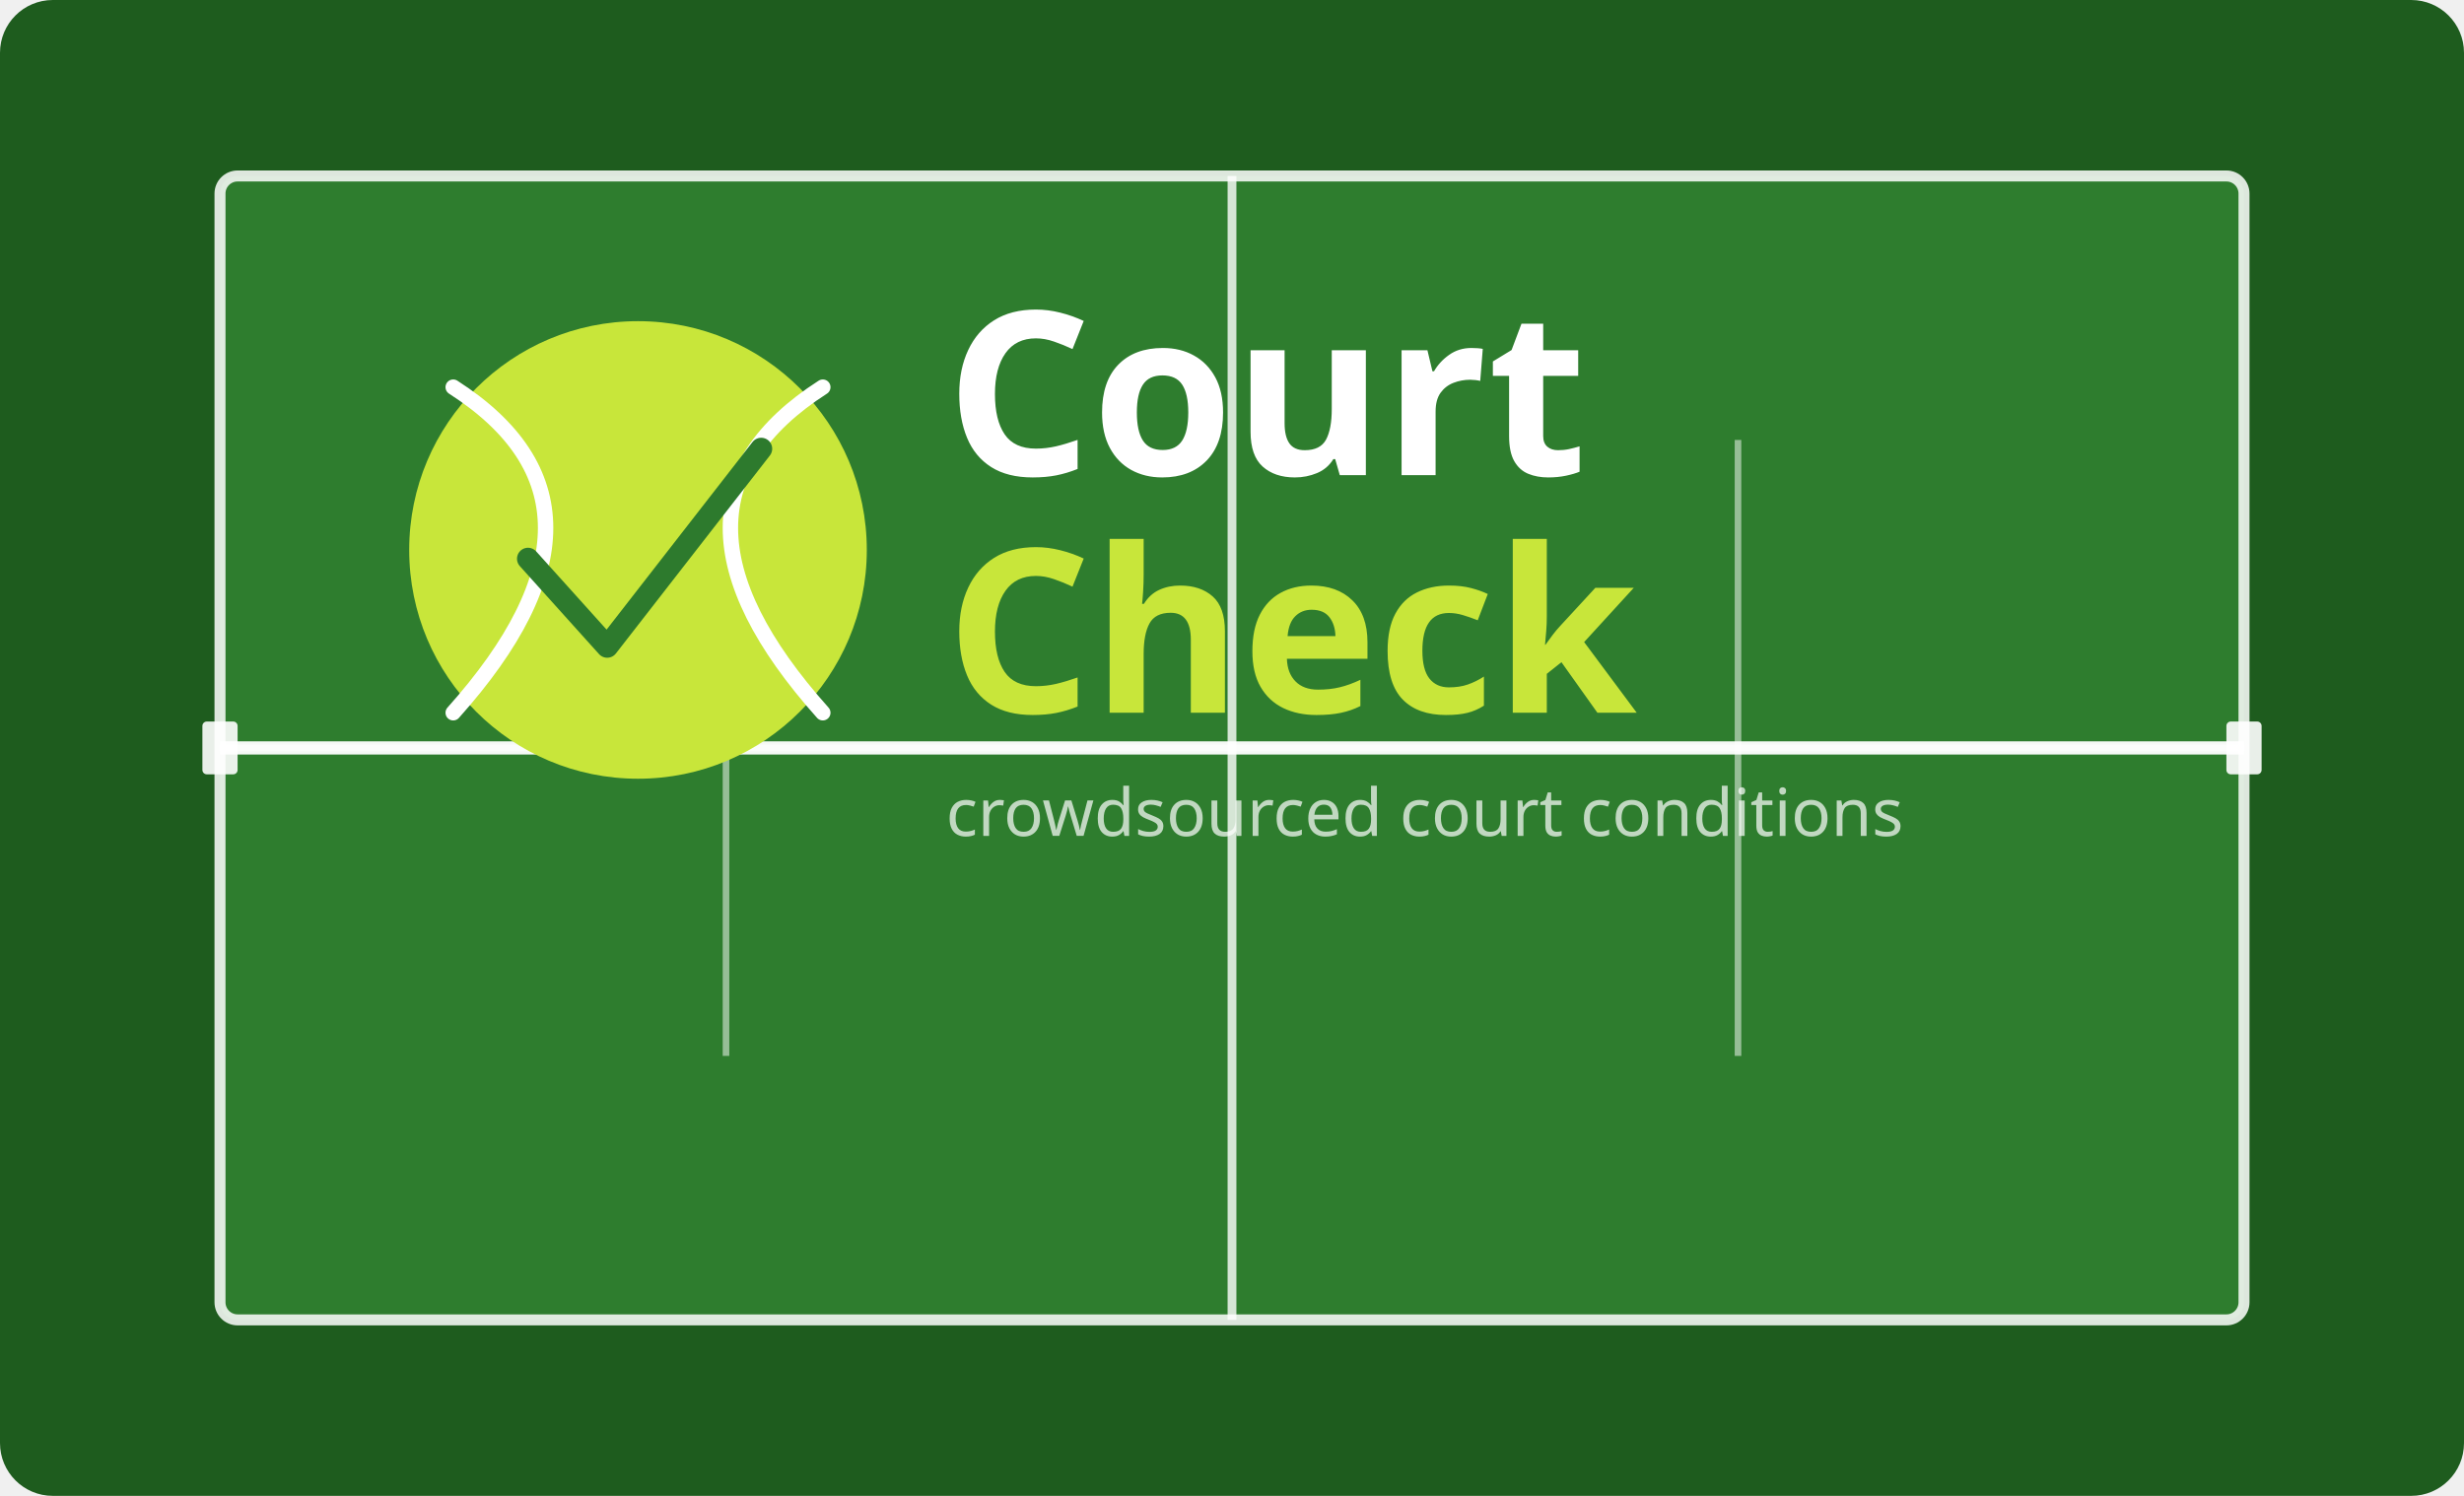
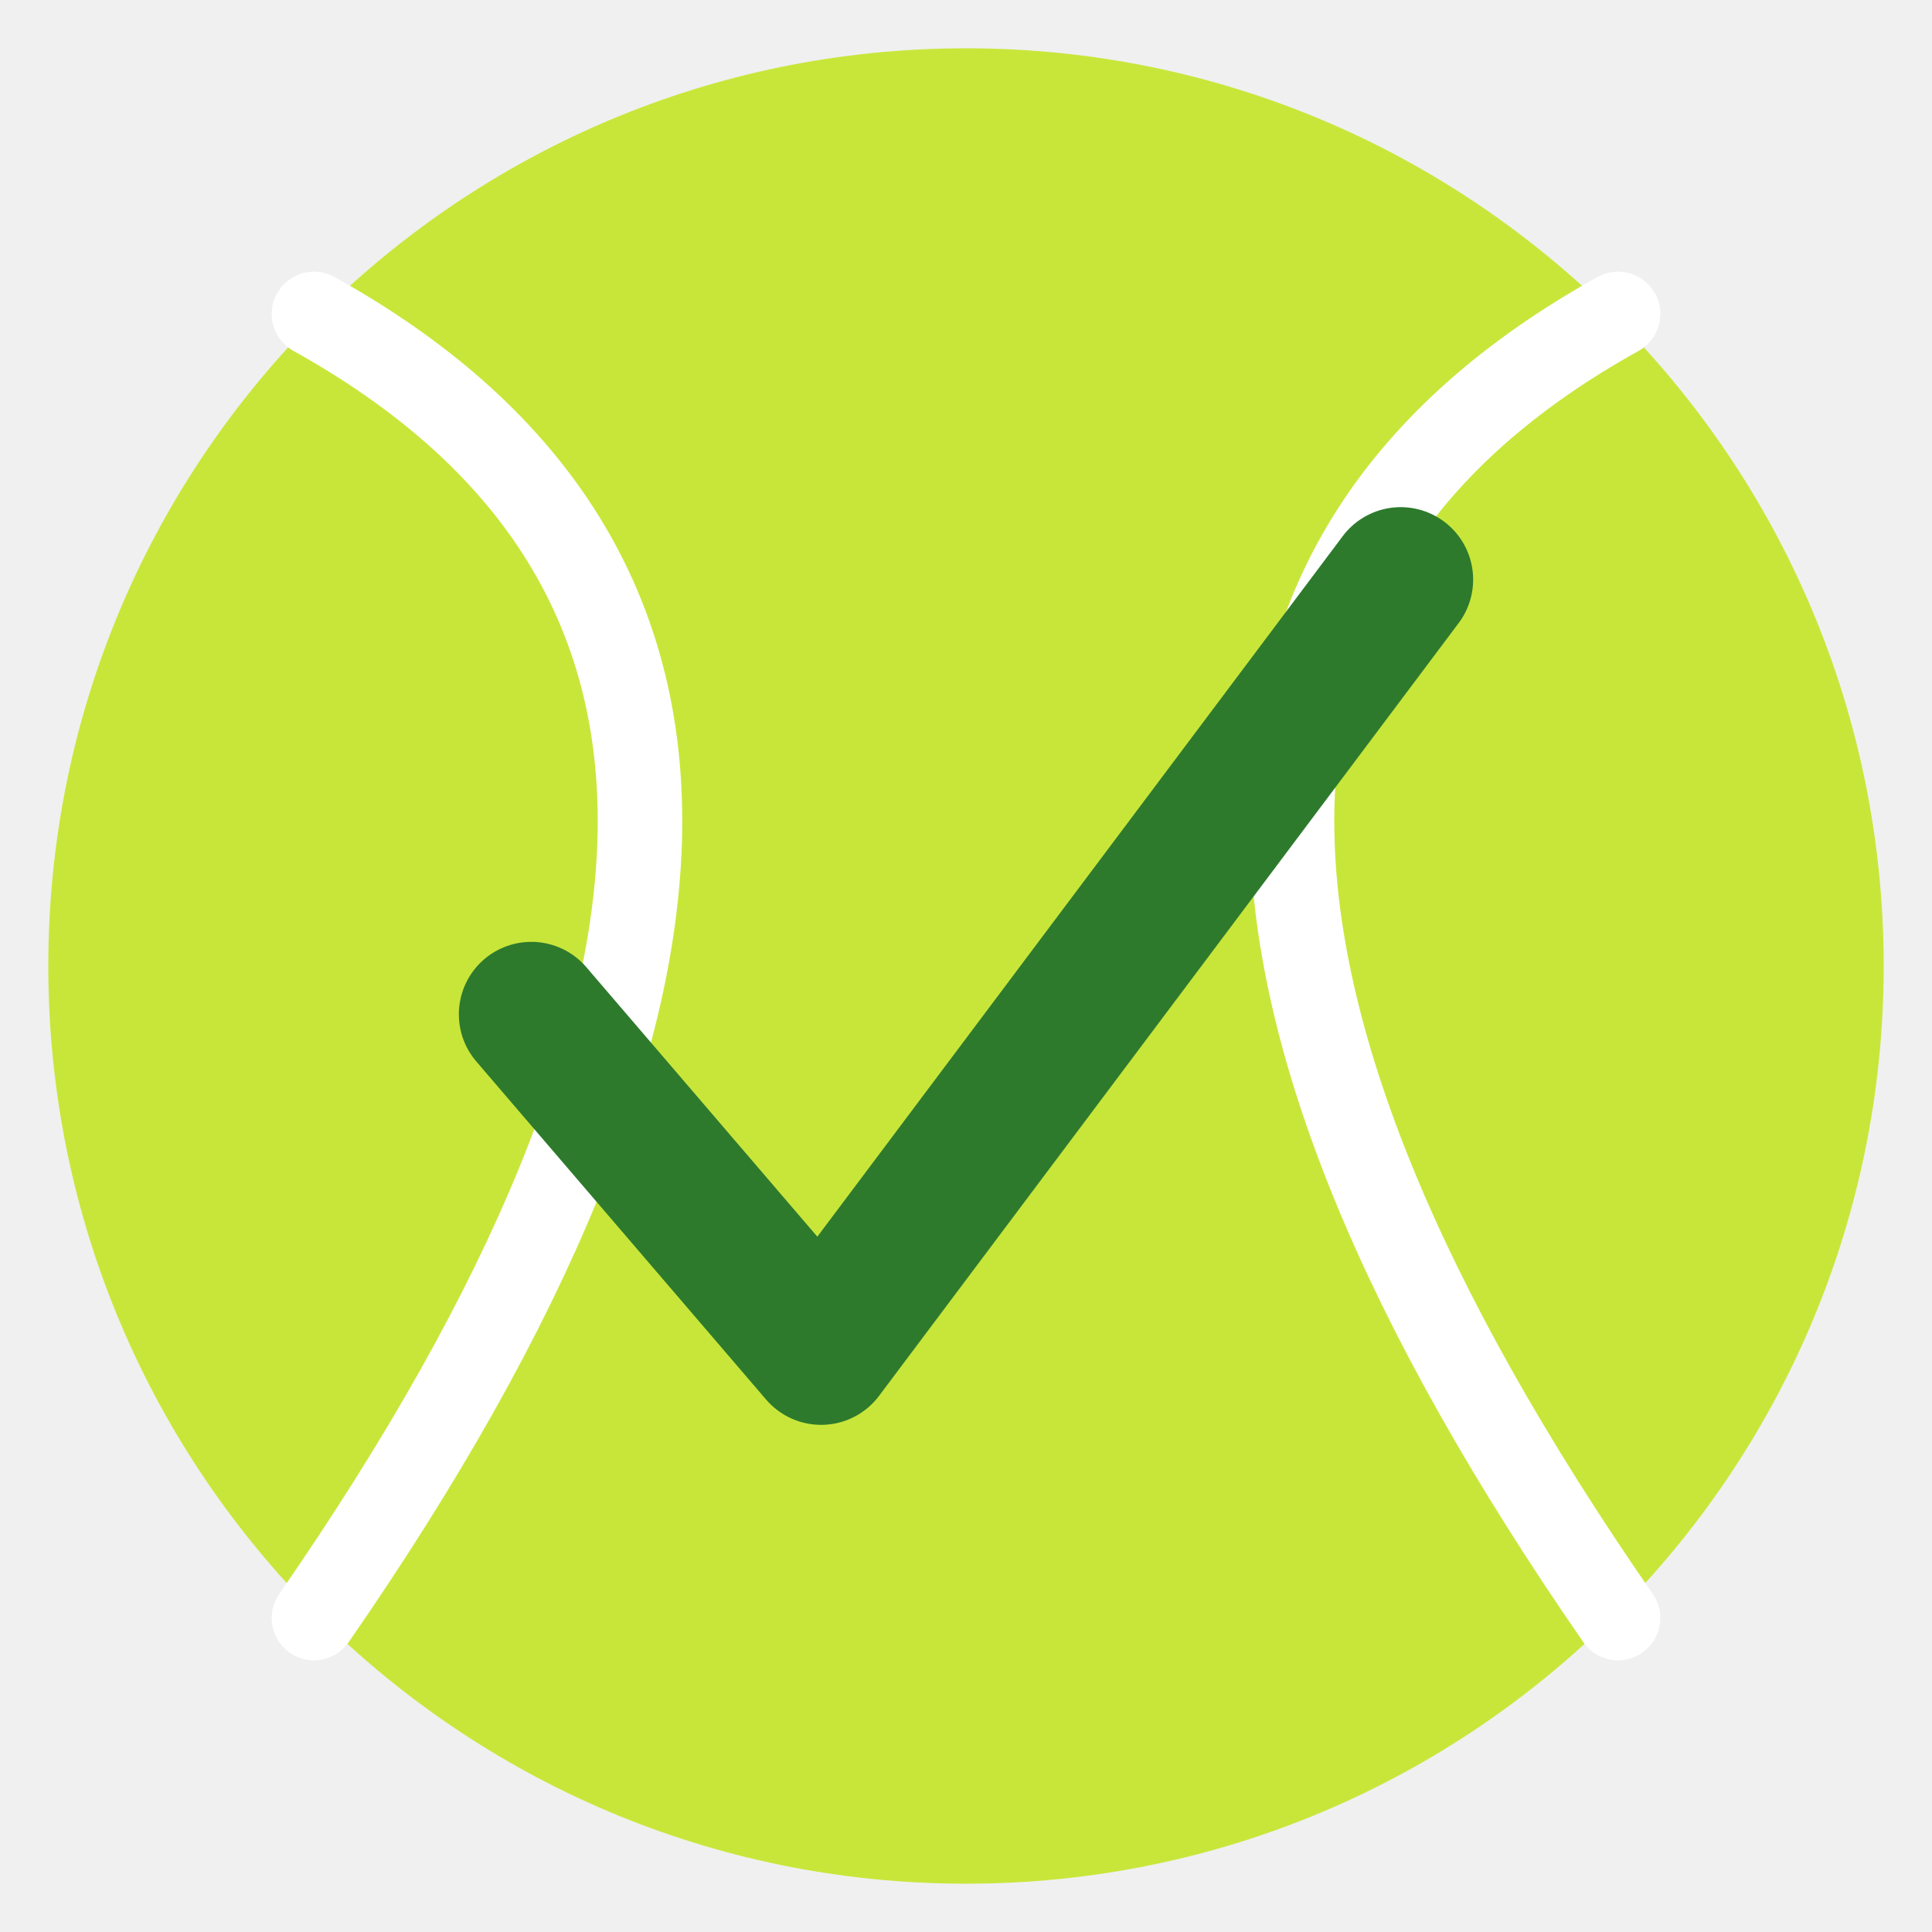
- <svg xmlns="http://www.w3.org/2000/svg" width="560" height="340" viewBox="0 0 560 340">
-   <rect x="0" y="0" width="560" height="340" rx="12" fill="#1e5c1e" />
-   <rect x="50" y="40" width="460" height="260" rx="4" fill="#2e7d2e" />
-   <rect x="50" y="40" width="460" height="260" rx="4" fill="none" stroke="rgba(255,255,255,0.85)" stroke-width="2.5" />
-   <line x1="280" y1="40" x2="280" y2="300" stroke="rgba(255,255,255,0.8)" stroke-width="2" />
-   <line x1="50" y1="170" x2="280" y2="170" stroke="rgba(255,255,255,0.6)" stroke-width="1.5" />
-   <line x1="280" y1="170" x2="510" y2="170" stroke="rgba(255,255,255,0.6)" stroke-width="1.5" />
-   <line x1="165" y1="100" x2="165" y2="240" stroke="rgba(255,255,255,0.5)" stroke-width="1.5" />
-   <line x1="395" y1="100" x2="395" y2="240" stroke="rgba(255,255,255,0.5)" stroke-width="1.5" />
-   <line x1="50" y1="170" x2="510" y2="170" stroke="rgba(255,255,255,0.95)" stroke-width="3" />
-   <rect x="46" y="164" width="8" height="12" rx="1" fill="rgba(255,255,255,0.9)" />
-   <rect x="506" y="164" width="8" height="12" rx="1" fill="rgba(255,255,255,0.9)" />
-   <circle cx="145" cy="125" r="52" fill="#c8e63a" />
-   <path d="M103 88 Q145 115 103 162" fill="none" stroke="white" stroke-width="3.5" stroke-linecap="round" />
-   <path d="M187 88 Q145 115 187 162" fill="none" stroke="white" stroke-width="3.5" stroke-linecap="round" />
-   <polyline points="120,127 138,147 173,102" fill="none" stroke="#2d7a2d" stroke-width="5" stroke-linecap="round" stroke-linejoin="round" />
-   <text x="215" y="108" font-family="system-ui, sans-serif" font-weight="700" font-size="52" fill="white">Court</text>
-   <text x="215" y="162" font-family="system-ui, sans-serif" font-weight="700" font-size="52" fill="#c8e63a">Check</text>
-   <text x="215" y="190" font-family="system-ui, sans-serif" font-weight="400" font-size="15" fill="rgba(255,255,255,0.7)">crowdsourced court conditions</text>
+ <svg xmlns="http://www.w3.org/2000/svg" width="80" height="80" viewBox="0 0 80 80">
+   <circle cx="40" cy="40" r="38" fill="#c8e63a" />
+   <path d="M13 13 Q40 28 13 67" fill="none" stroke="white" stroke-width="3.5" stroke-linecap="round" />
+   <path d="M67 13 Q40 28 67 67" fill="none" stroke="white" stroke-width="3.5" stroke-linecap="round" />
+   <polyline points="22,42 34,56 58,24" fill="none" stroke="#2d7a2d" stroke-width="6" stroke-linecap="round" stroke-linejoin="round" />
</svg>
